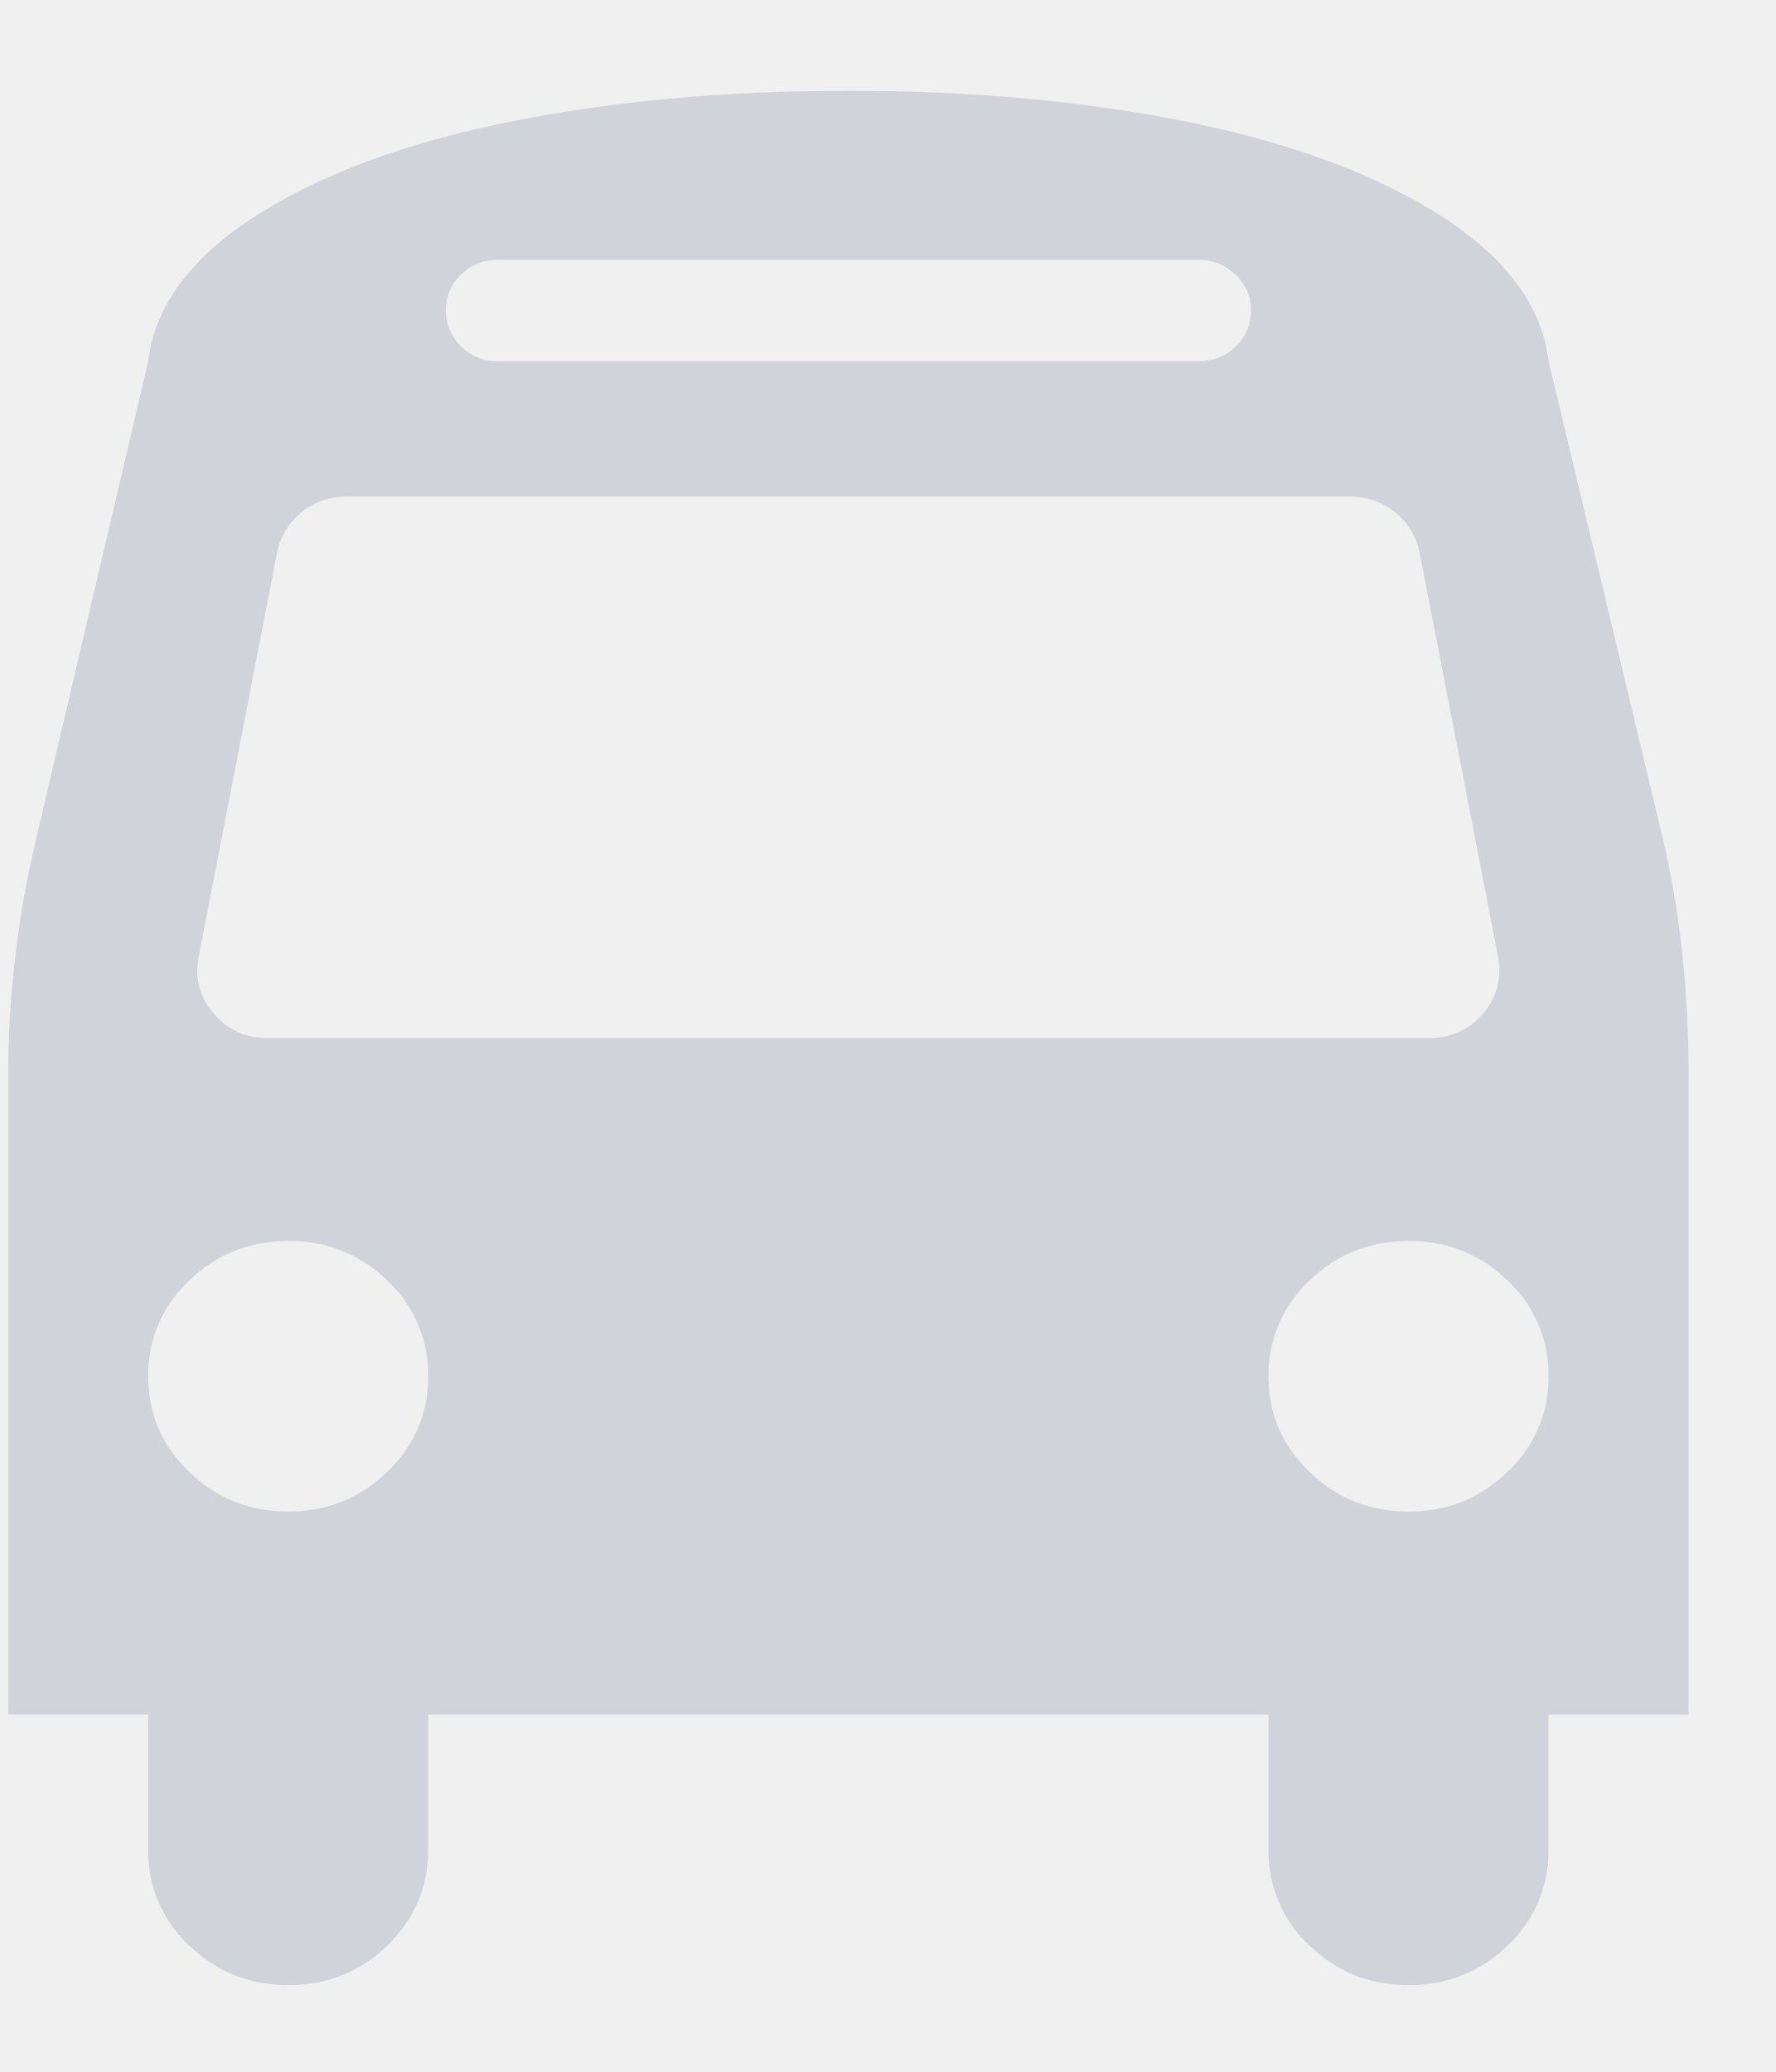
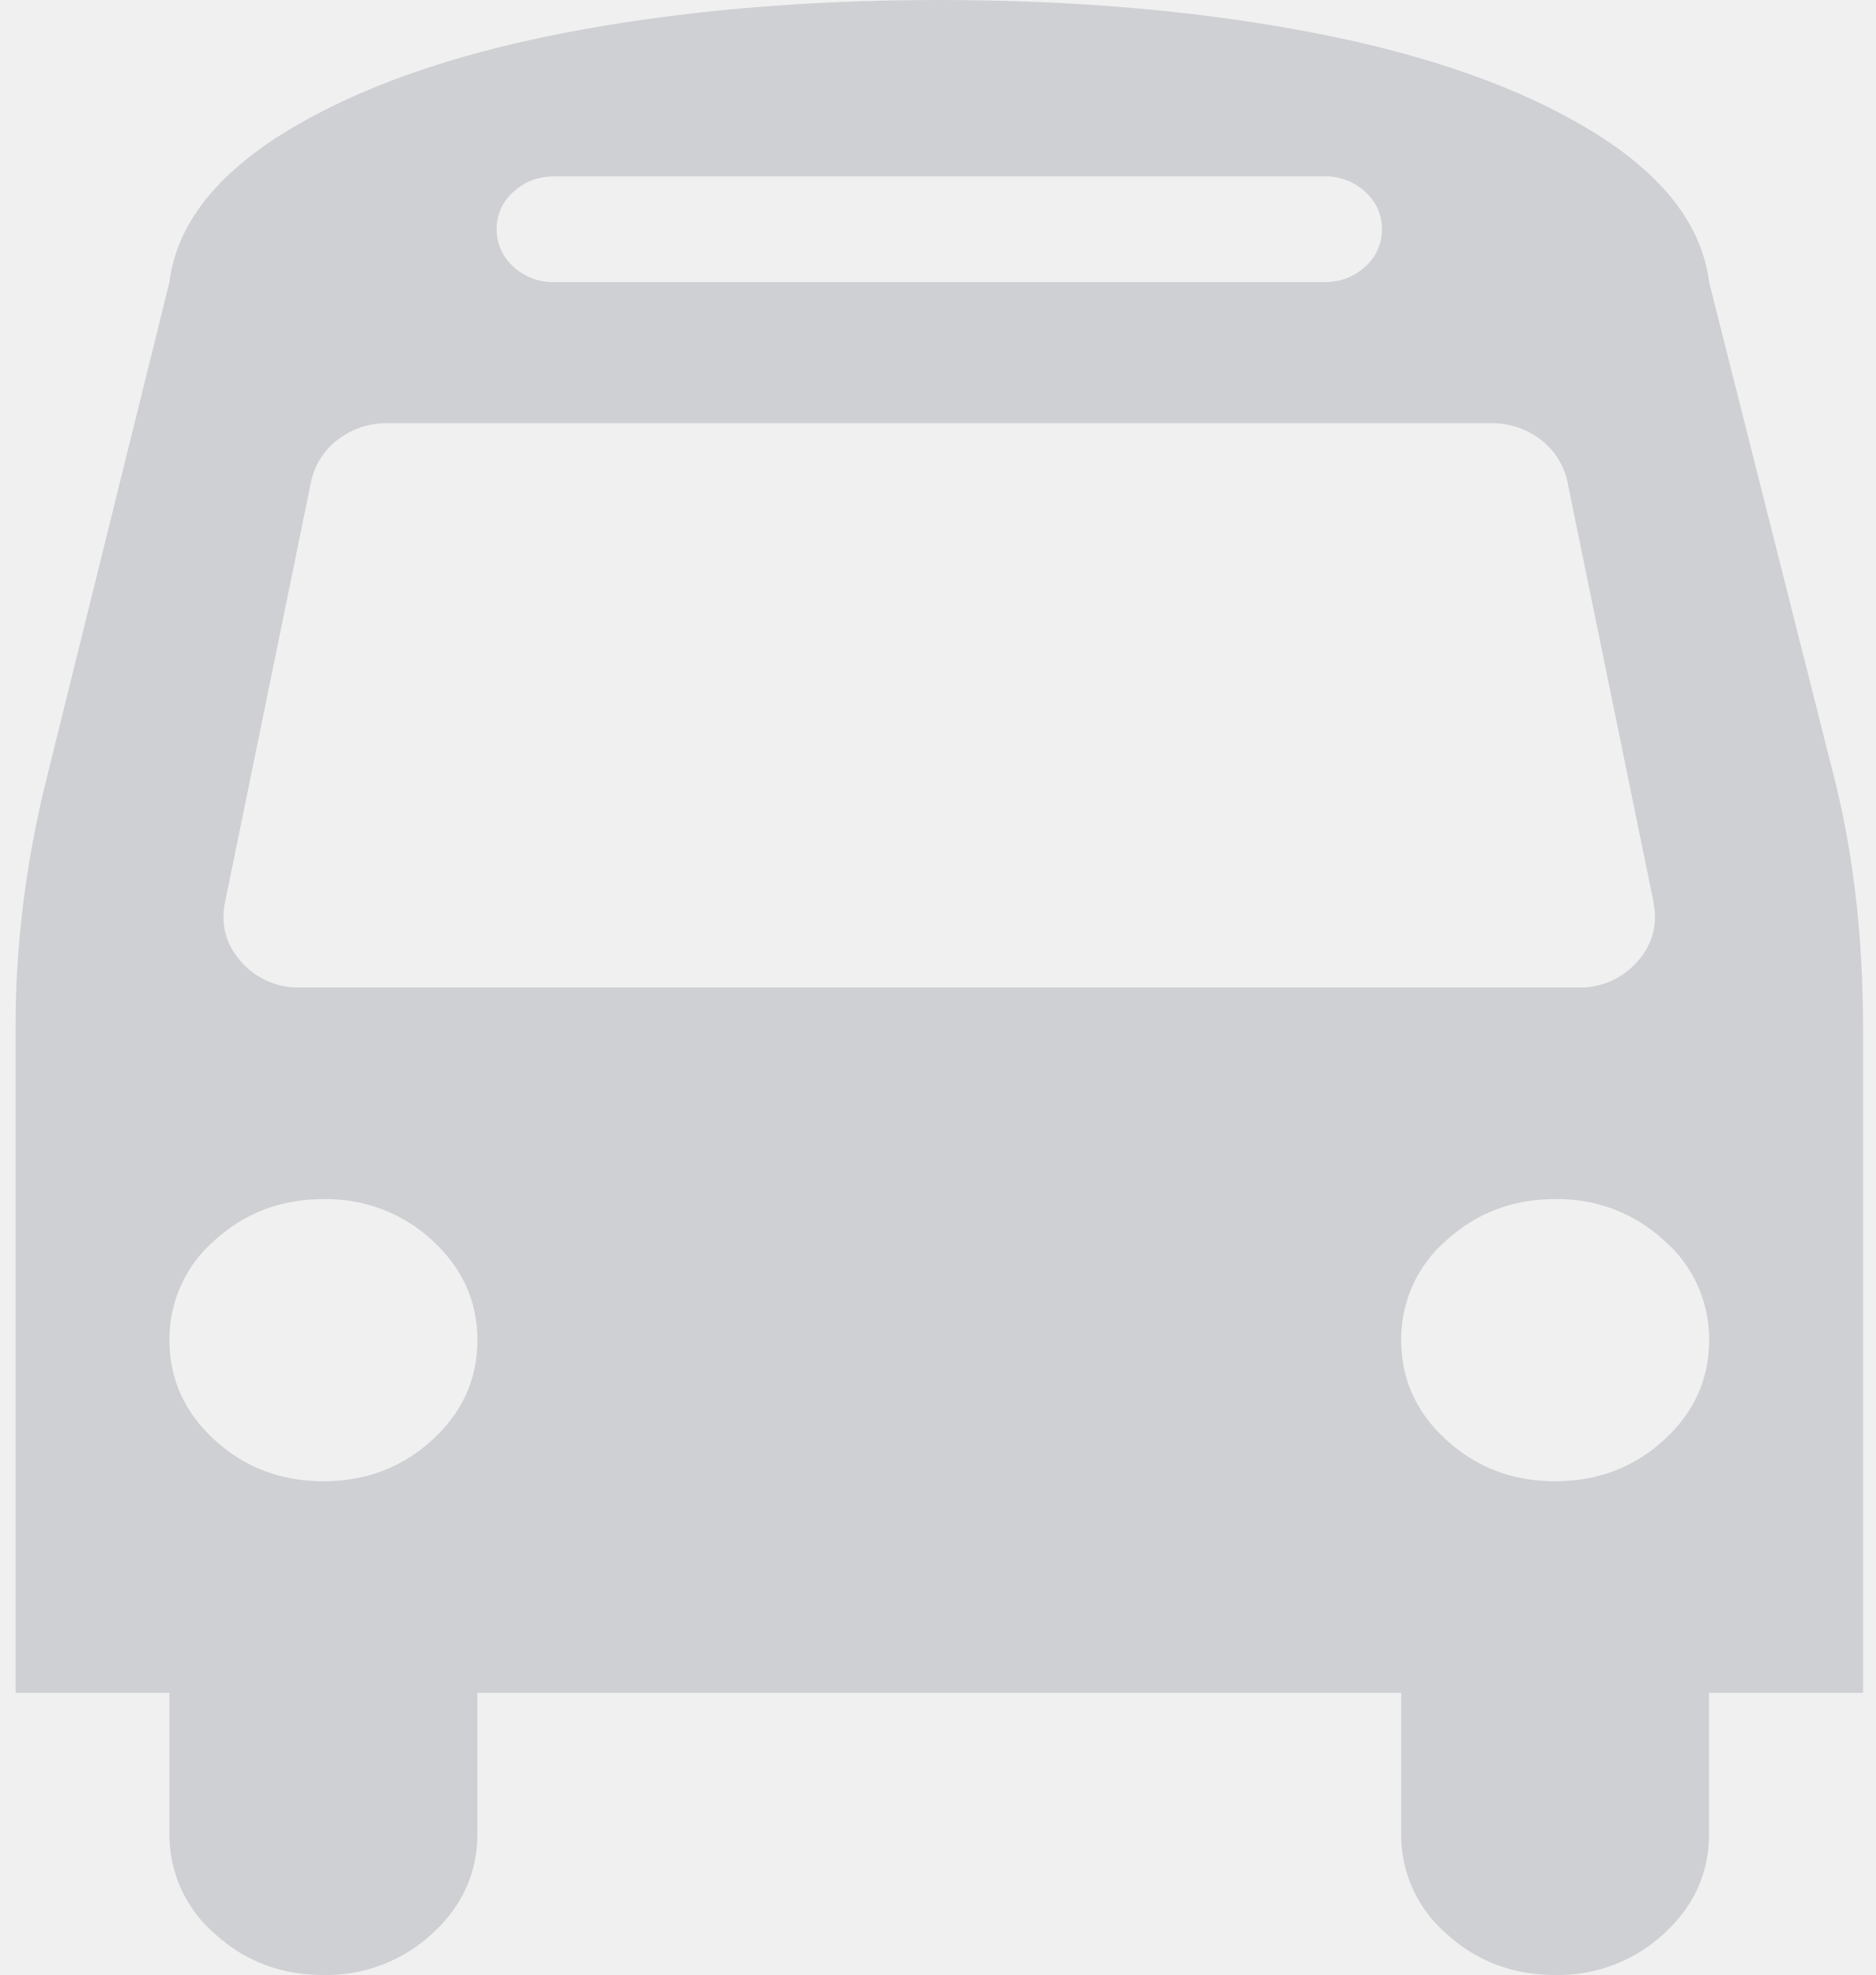
- <svg xmlns="http://www.w3.org/2000/svg" width="18" height="21" fill="none">
+ <svg xmlns="http://www.w3.org/2000/svg" width="19" height="20" fill="none">
  <g clip-path="url(#clip0)">
-     <path opacity=".15" d="M4.34 13.948a1.3 1.3 0 00-.415-.97 1.392 1.392 0 00-1.004-.4c-.392 0-.726.133-1.003.4a1.3 1.3 0 00-.416.97c0 .38.138.702.416.97.277.268.611.402 1.003.402.392 0 .726-.134 1.004-.402.277-.268.415-.59.415-.97zm11.356 0a1.3 1.3 0 00-.416-.97 1.392 1.392 0 00-1.004-.4c-.392 0-.726.133-1.003.4a1.3 1.3 0 00-.416.97c0 .38.138.702.416.97.277.268.611.402 1.003.402.392 0 .726-.134 1.004-.402a1.3 1.3 0 00.416-.97zm-.51-4.242l-.799-4.115a.695.695 0 00-.25-.401.698.698 0 00-.449-.156H3.508c-.17 0-.319.052-.448.156a.695.695 0 00-.25.401l-.798 4.115a.661.661 0 00.155.568c.14.164.322.246.543.246h11.777a.682.682 0 00.543-.246.661.661 0 00.155-.568zm-2.507-6.558a.488.488 0 00-.155-.364.523.523 0 00-.377-.15H5.05a.523.523 0 00-.377.15.488.488 0 00-.155.364.523.523 0 00.532.514h7.097c.148 0 .274-.05.377-.15a.488.488 0 00.155-.364zm4.436 7.768v6.461h-1.42v1.372a1.3 1.3 0 01-.415.97 1.392 1.392 0 01-1.004.4c-.392 0-.726-.133-1.003-.4a1.299 1.299 0 01-.416-.97v-1.372H4.34v1.372c0 .378-.138.701-.415.97a1.392 1.392 0 01-1.004.4c-.392 0-.726-.133-1.003-.4a1.299 1.299 0 01-.416-.97v-1.372H.082v-6.46c0-.8.093-1.597.278-2.39l1.142-4.864c.066-.557.427-1.047 1.08-1.468.655-.422 1.505-.74 2.551-.954C6.18 1.027 7.334.92 8.6.92c1.264 0 2.419.107 3.465.321 1.046.215 1.896.532 2.55.954.655.421 1.015.91 1.082 1.468l1.164 4.864c.17.729.255 1.525.255 2.39z" fill="#1D2E5B" />
+     <path opacity=".15" d="M4.835 13.571c0-.394-.152-.73-.457-1.01a1.574 1.574 0 00-1.102-.418c-.43 0-.798.14-1.103.418a1.321 1.321 0 00-.457 1.01c0 .395.153.732.457 1.01.305.28.672.419 1.103.419.43 0 .798-.14 1.102-.418.305-.28.457-.616.457-1.01zm12.475 0a1.32 1.32 0 00-.457-1.01 1.574 1.574 0 00-1.103-.418c-.43 0-.797.14-1.102.418a1.32 1.32 0 00-.457 1.01c0 .395.152.732.457 1.01.305.28.672.419 1.103.419.43 0 .798-.14 1.102-.418.305-.28.457-.616.457-1.01zm-.56-4.42l-.878-4.285a.72.72 0 00-.274-.418.794.794 0 00-.493-.162H3.92a.794.794 0 00-.493.162.72.72 0 00-.274.418l-.877 4.286c-.04.223.016.42.17.591a.767.767 0 00.597.257h12.938a.767.767 0 00.597-.257.664.664 0 00.17-.591zm-2.754-6.83a.496.496 0 00-.17-.379.591.591 0 00-.415-.156H5.615c-.163 0-.3.052-.414.156a.496.496 0 00-.171.38c0 .148.057.275.17.379a.591.591 0 00.415.156h7.796c.163 0 .301-.052.415-.156a.496.496 0 00.17-.38zm4.873 8.092v6.73h-1.56v1.428c0 .395-.151.731-.456 1.01A1.574 1.574 0 0115.75 20c-.43 0-.797-.14-1.102-.419a1.32 1.32 0 01-.457-1.01v-1.428H4.835v1.428c0 .395-.152.731-.457 1.01A1.574 1.574 0 013.276 20c-.43 0-.798-.14-1.103-.419a1.321 1.321 0 01-.457-1.01v-1.428H.157v-6.73c0-.833.102-1.663.305-2.489l1.254-5.067c.073-.58.47-1.09 1.188-1.529C3.623.89 4.557.558 5.706.335 6.856.112 8.124 0 9.513 0c1.389 0 2.658.112 3.807.335 1.15.223 2.083.554 2.802.993.719.44 1.115.949 1.188 1.53l1.279 5.066c.187.759.28 1.589.28 2.489z" fill="#161C35" />
  </g>
  <defs>
    <clipPath id="clip0">
-       <path fill="#fff" transform="translate(.08 .92)" d="M0 0h17.04v19.2H0z" />
+       <path fill="#fff" transform="translate(.154)" d="M0 0h18.72v20H0z" />
    </clipPath>
  </defs>
</svg>
